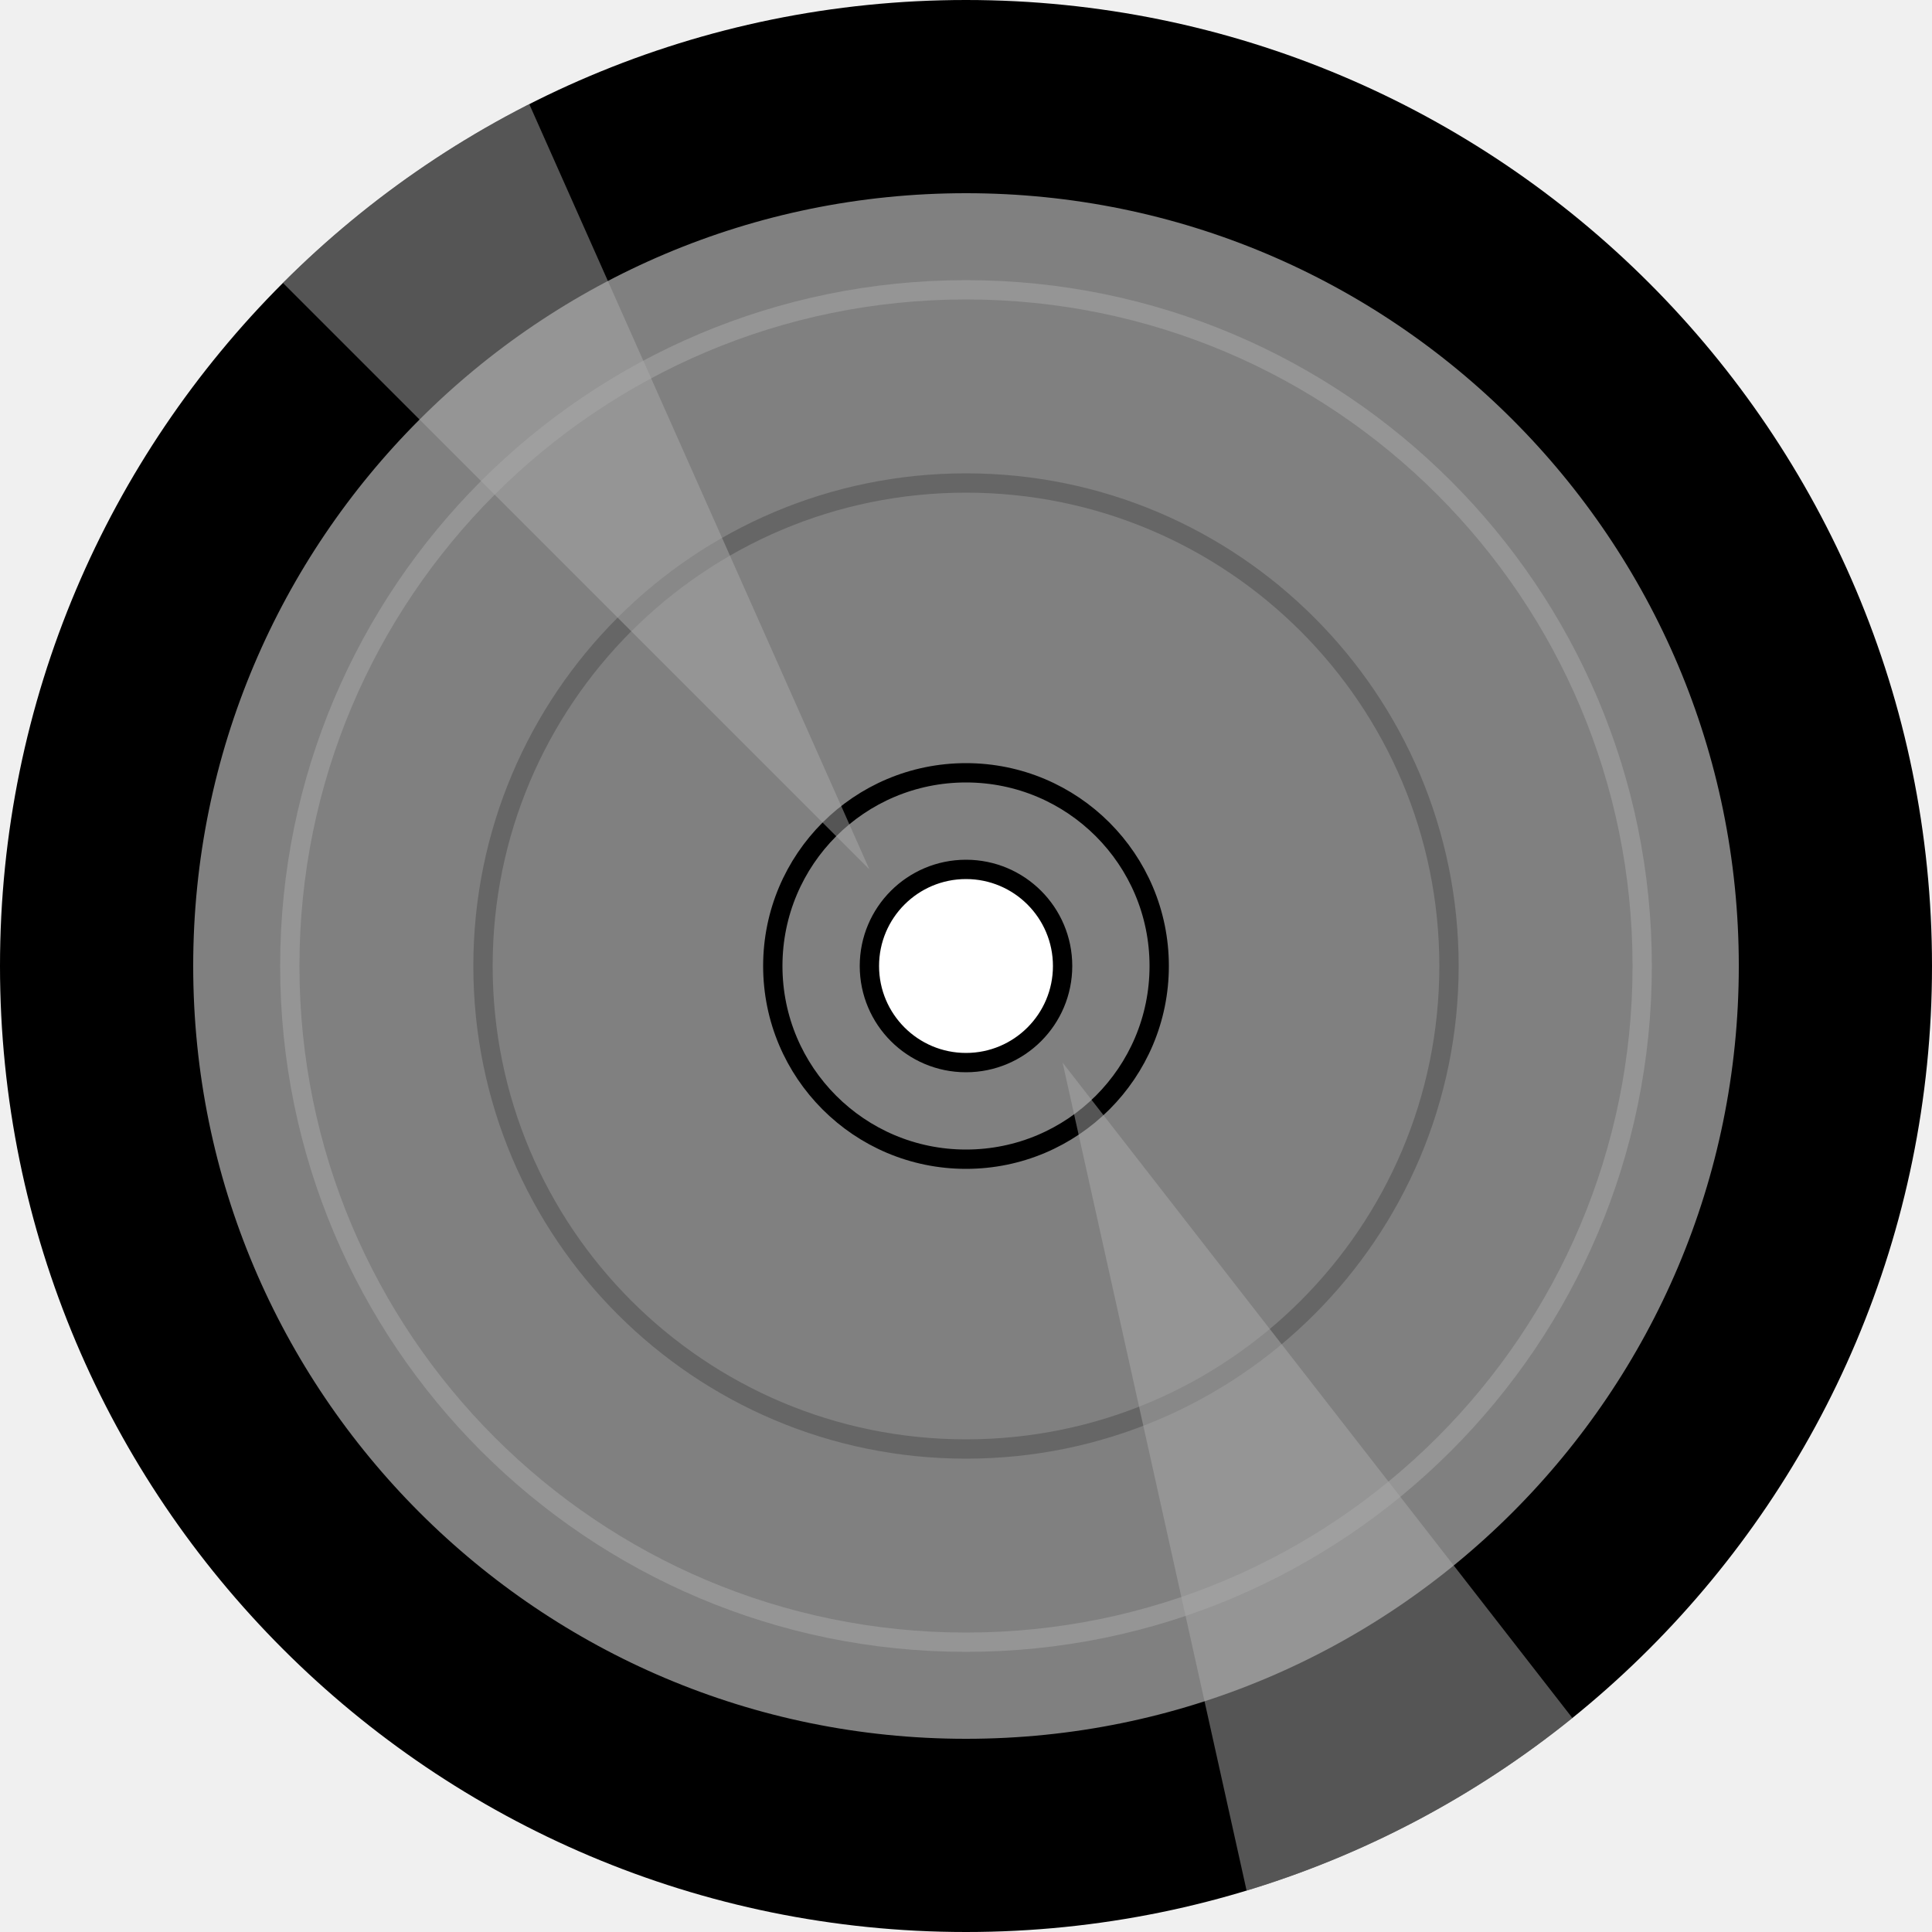
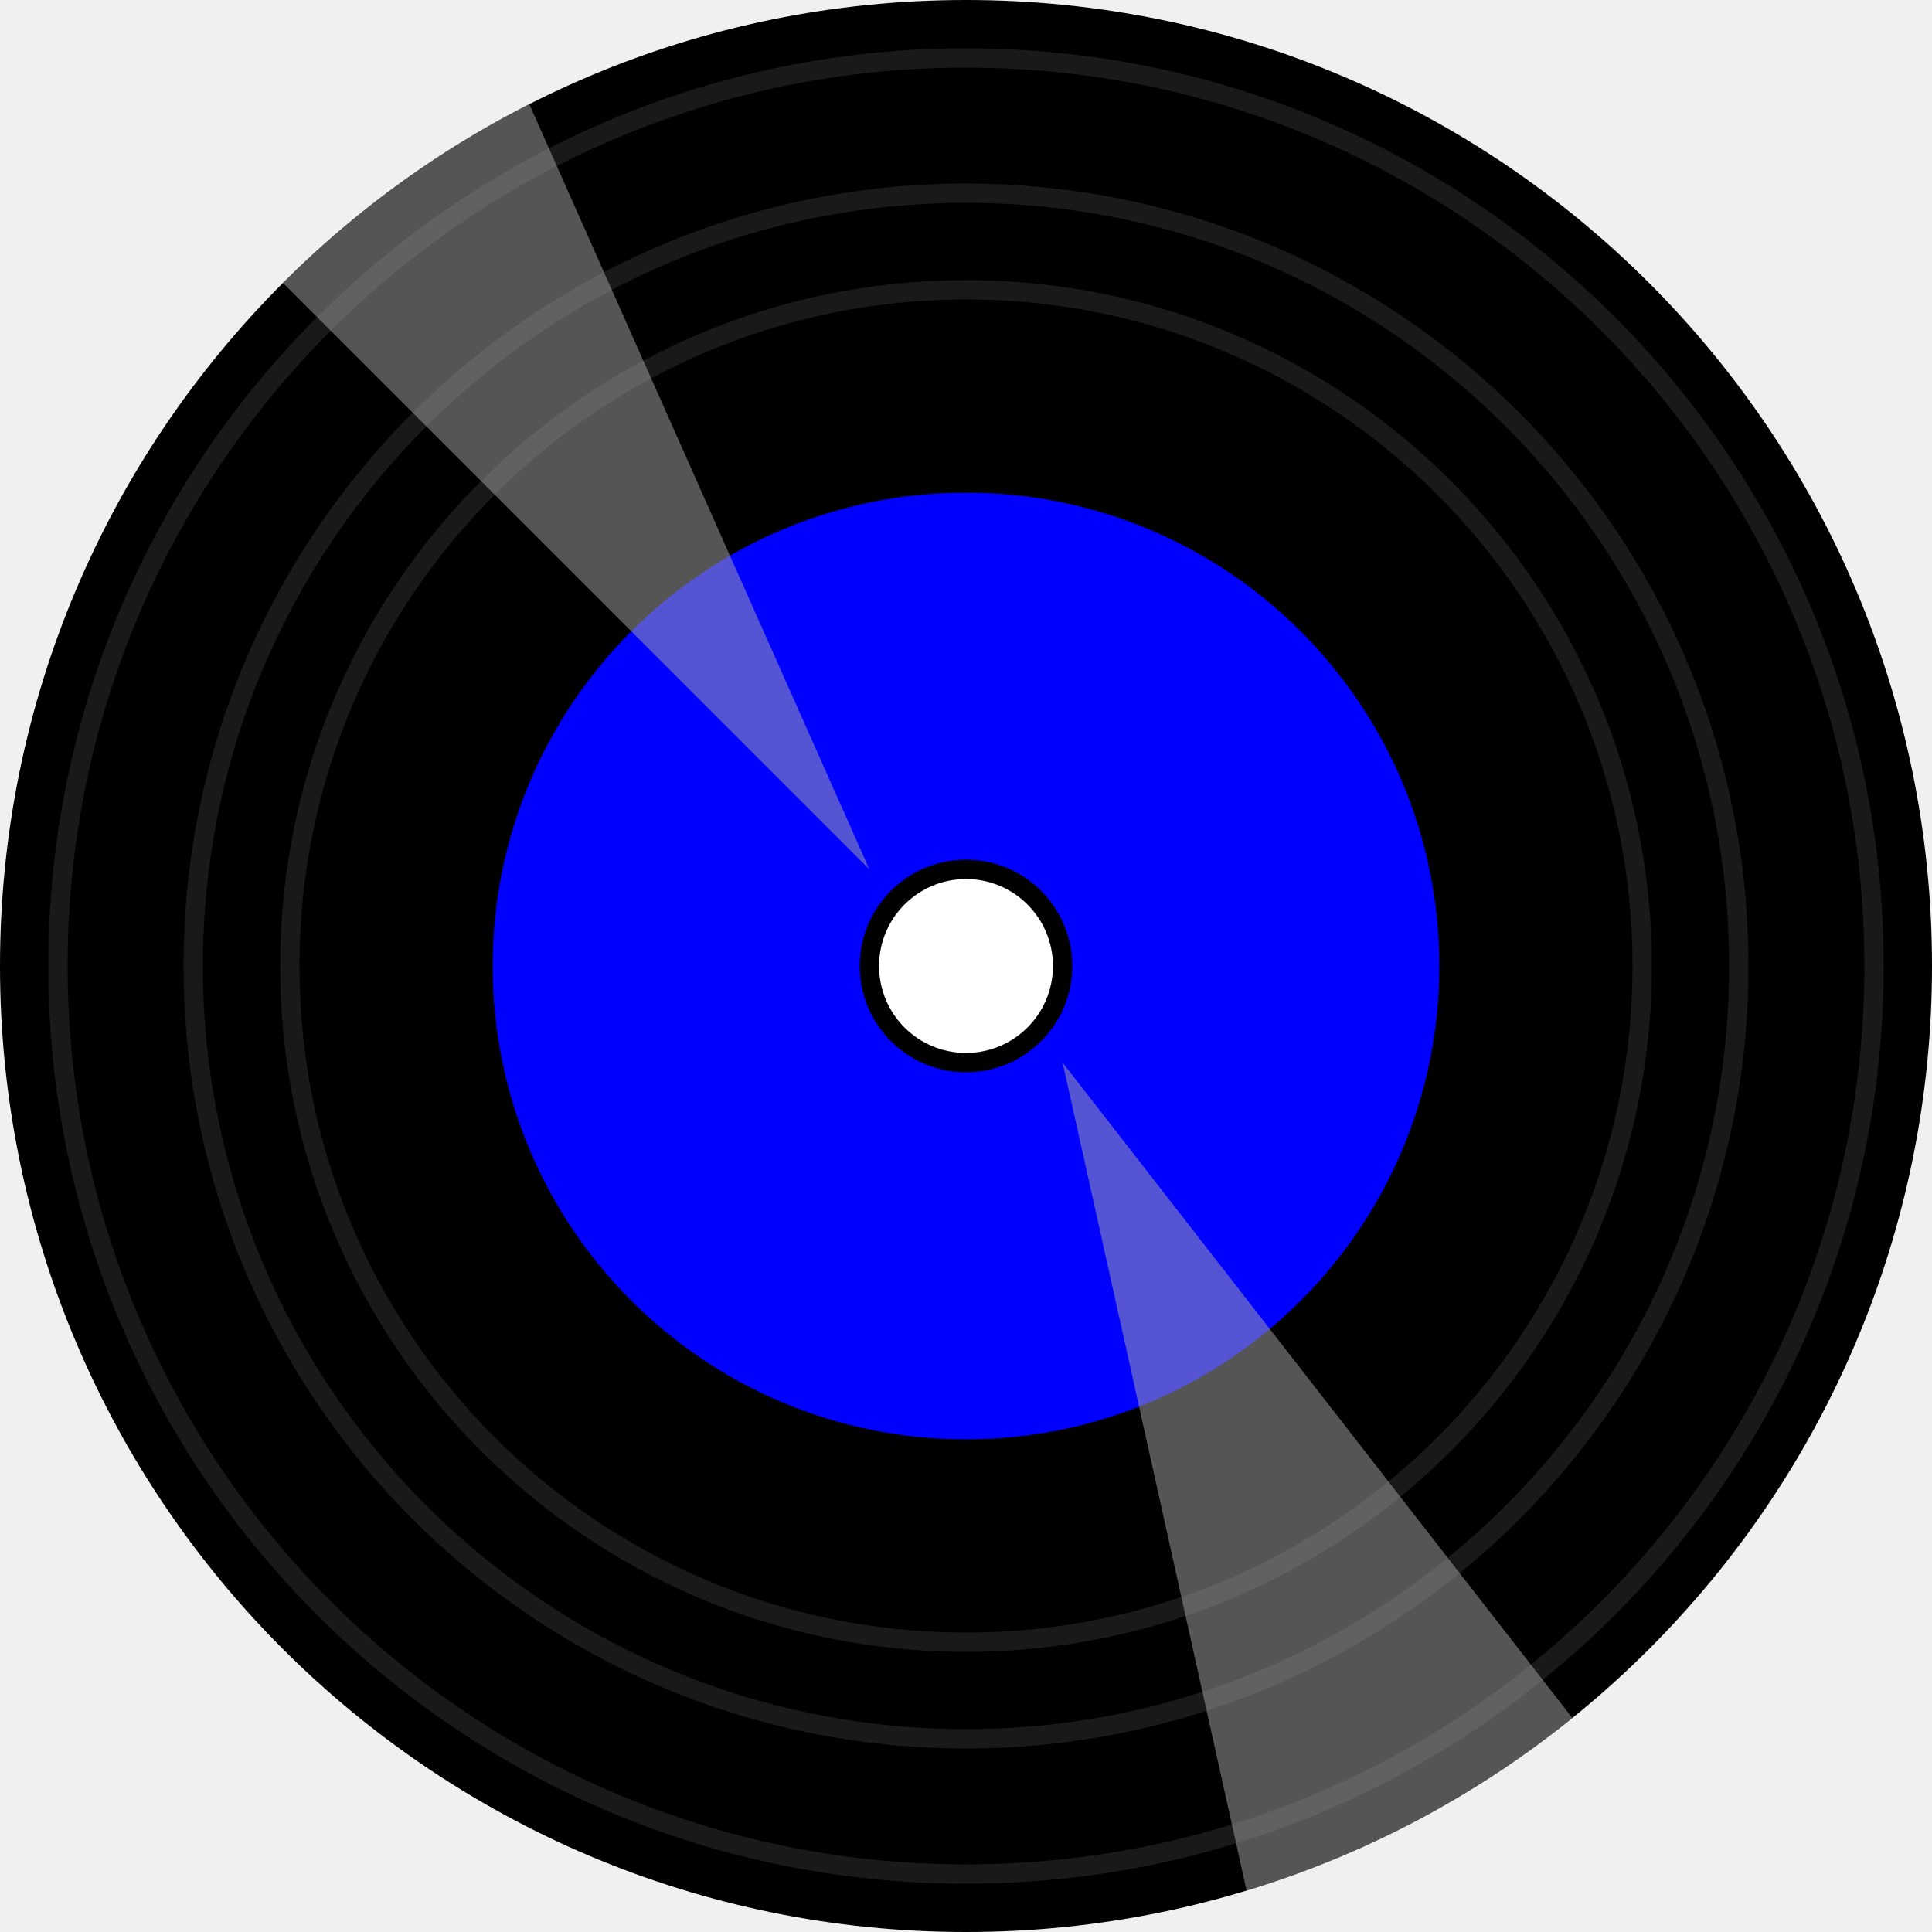
<svg xmlns="http://www.w3.org/2000/svg" height="100" width="100" viewBox="0, 0, 100, 100">
-   <circle r="45" cx="50" cy="50" stroke="black" stroke-width="10" fill="gray" opacity="1" />
-   <circle r="35" cx="50" cy="50" stroke="darkgray" stroke-width="1" fill="transparent" opacity="0.5" />
-   <circle r="25" cx="50" cy="50" stroke="black" stroke-width="1" fill="transparent" opacity="0.2" />
-   <circle r="10" cx="50" cy="50" stroke="black" stroke-width="1" fill="transparent" opacity="1" />
+   <clipPath id="myClip">
+     <circle r="45" cx="50" cy="50" stroke="black" stroke-width="10" />
+   </clipPath>
+   <circle r="45" cx="50" cy="50" stroke="black" stroke-width="10" fill="black" opacity="1" />
+   <circle r="47" cx="50" cy="50" stroke="white" stroke-width="1" fill="transparent" opacity="0.1" />
+   <circle r="40" cx="50" cy="50" stroke="white" stroke-width="1" fill="transparent" opacity="0.1" />
+   <circle r="35" cx="50" cy="50" stroke="white" stroke-width="1" fill="transparent" opacity="0.1" />
+   <circle r="25" cx="50" cy="50" stroke="black" stroke-width="1" fill="blue" />
  <circle r="5" cx="50" cy="50" stroke="black" stroke-width="1" fill="white" opacity="1" />
  <clipPath id="clip-record">
    <circle r="50" cx="50" cy="50" stroke="black" fill="white" stroke-width="1" opacity="1" />
  </clipPath>
  <polygon style="fill:darkgray; opacity: 0.5" points="0 0, 45 45, 25 0 " clip-path="url(#clip-record)" />
  <polygon points="90 100, 55 55, 65 100 " style="fill:darkgray; opacity: 0.5" clip-path="url(#clip-record)" />
</svg>
